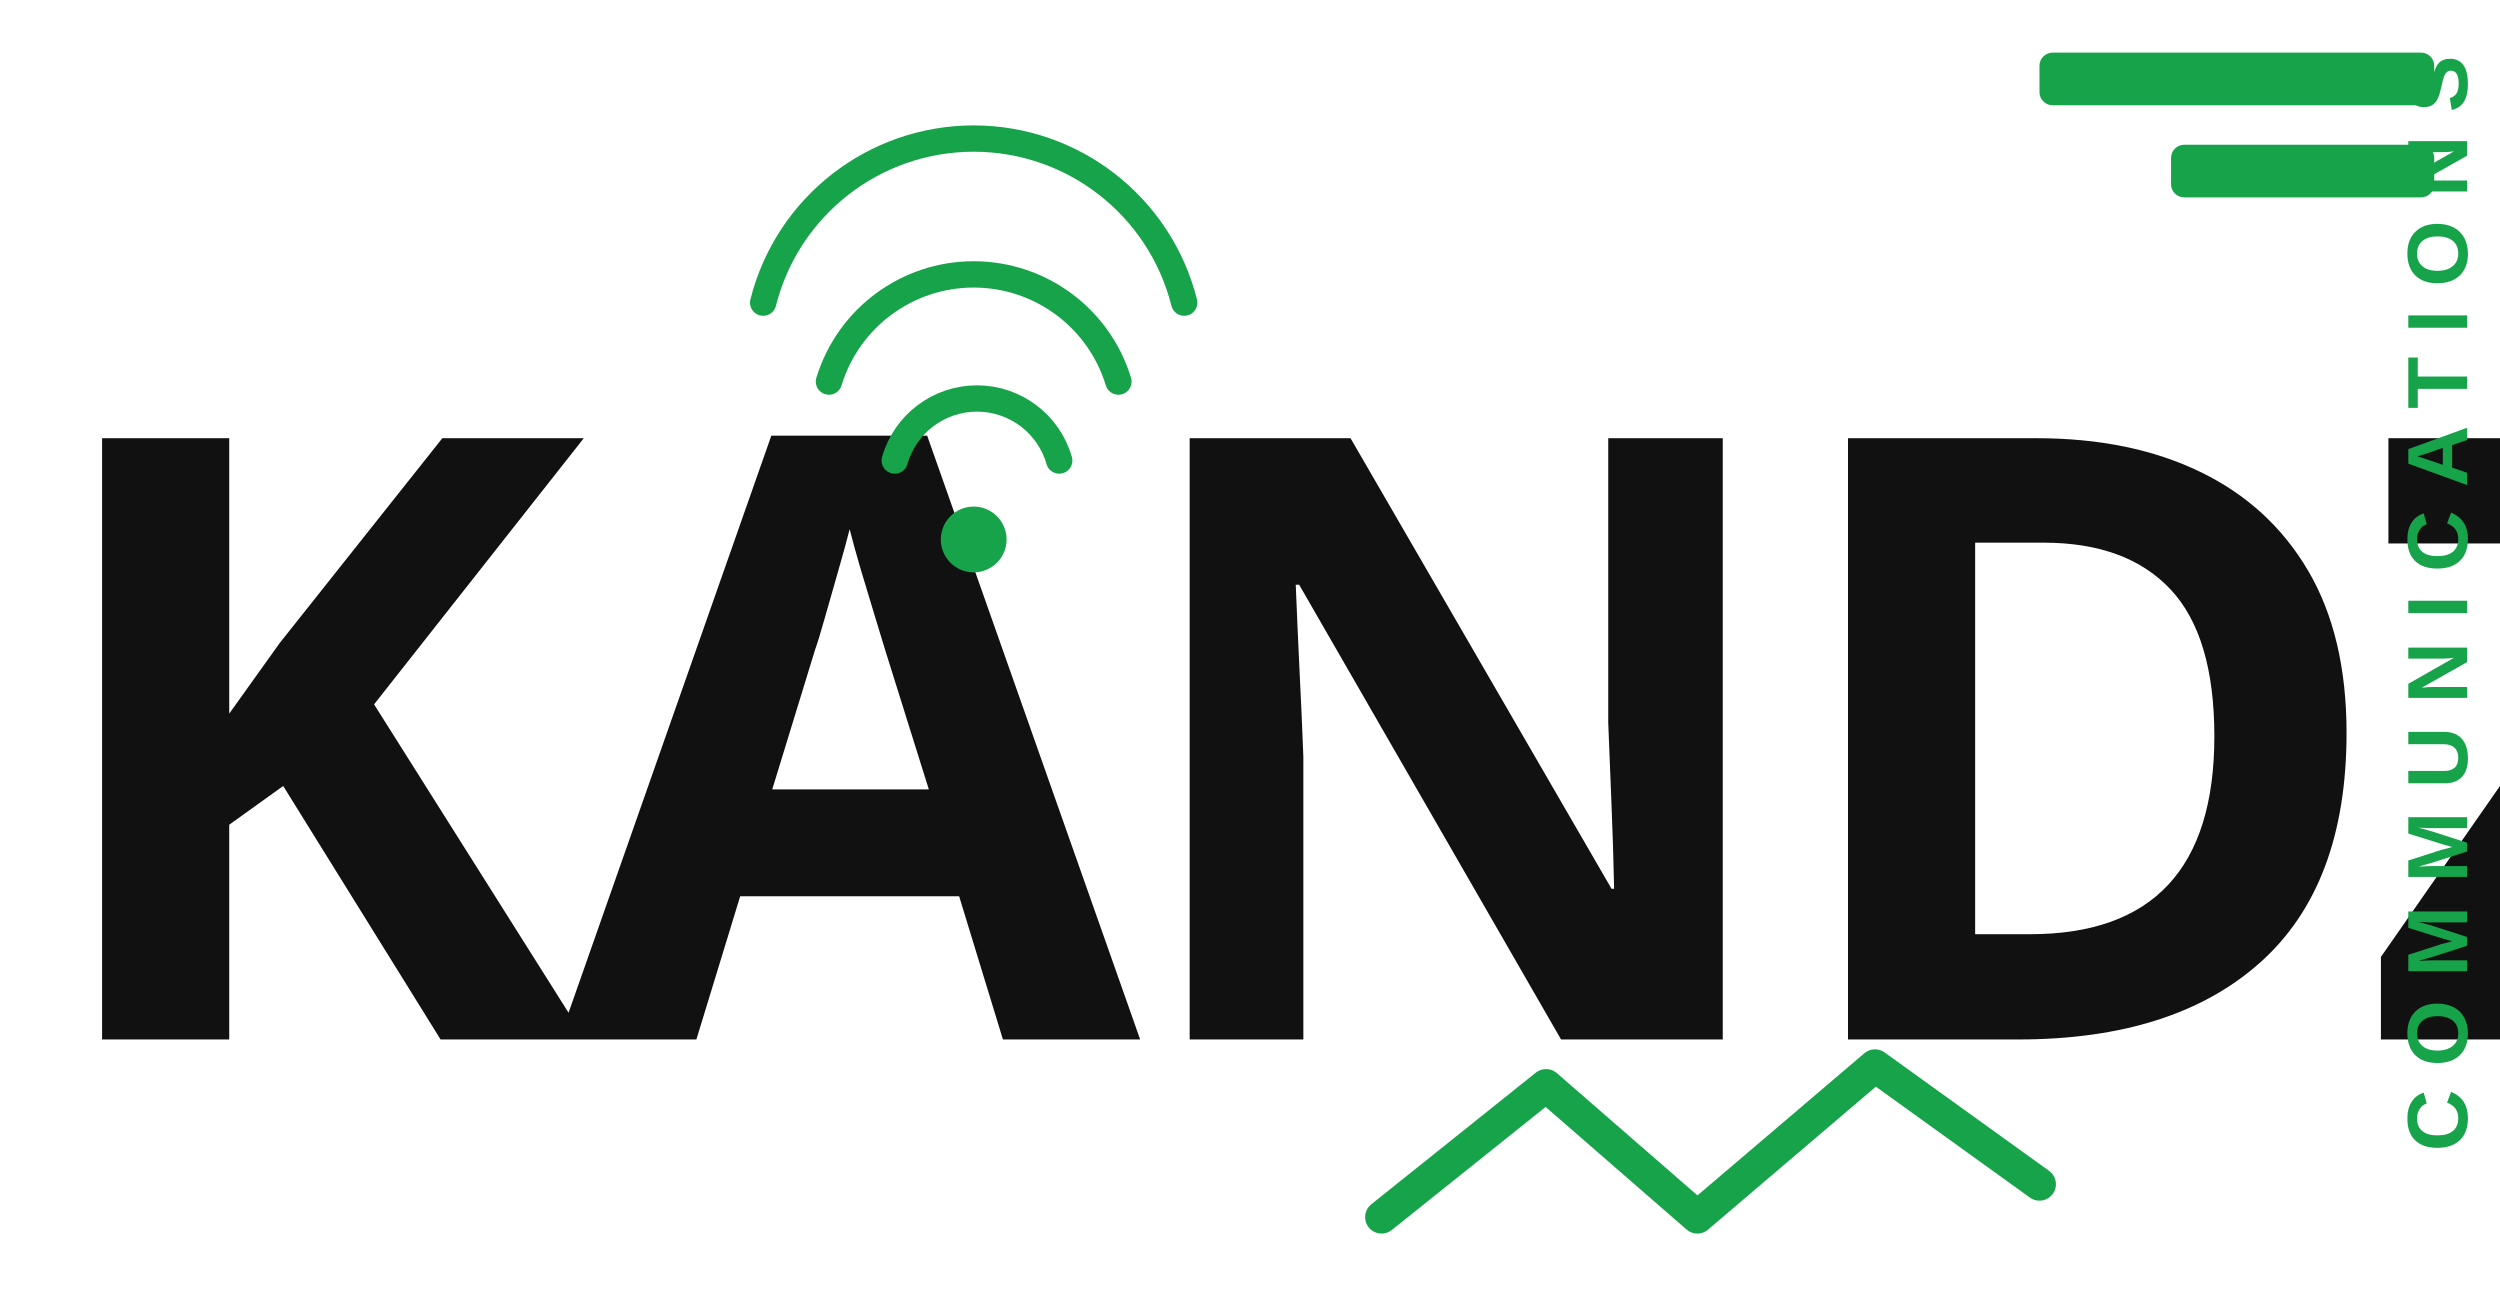
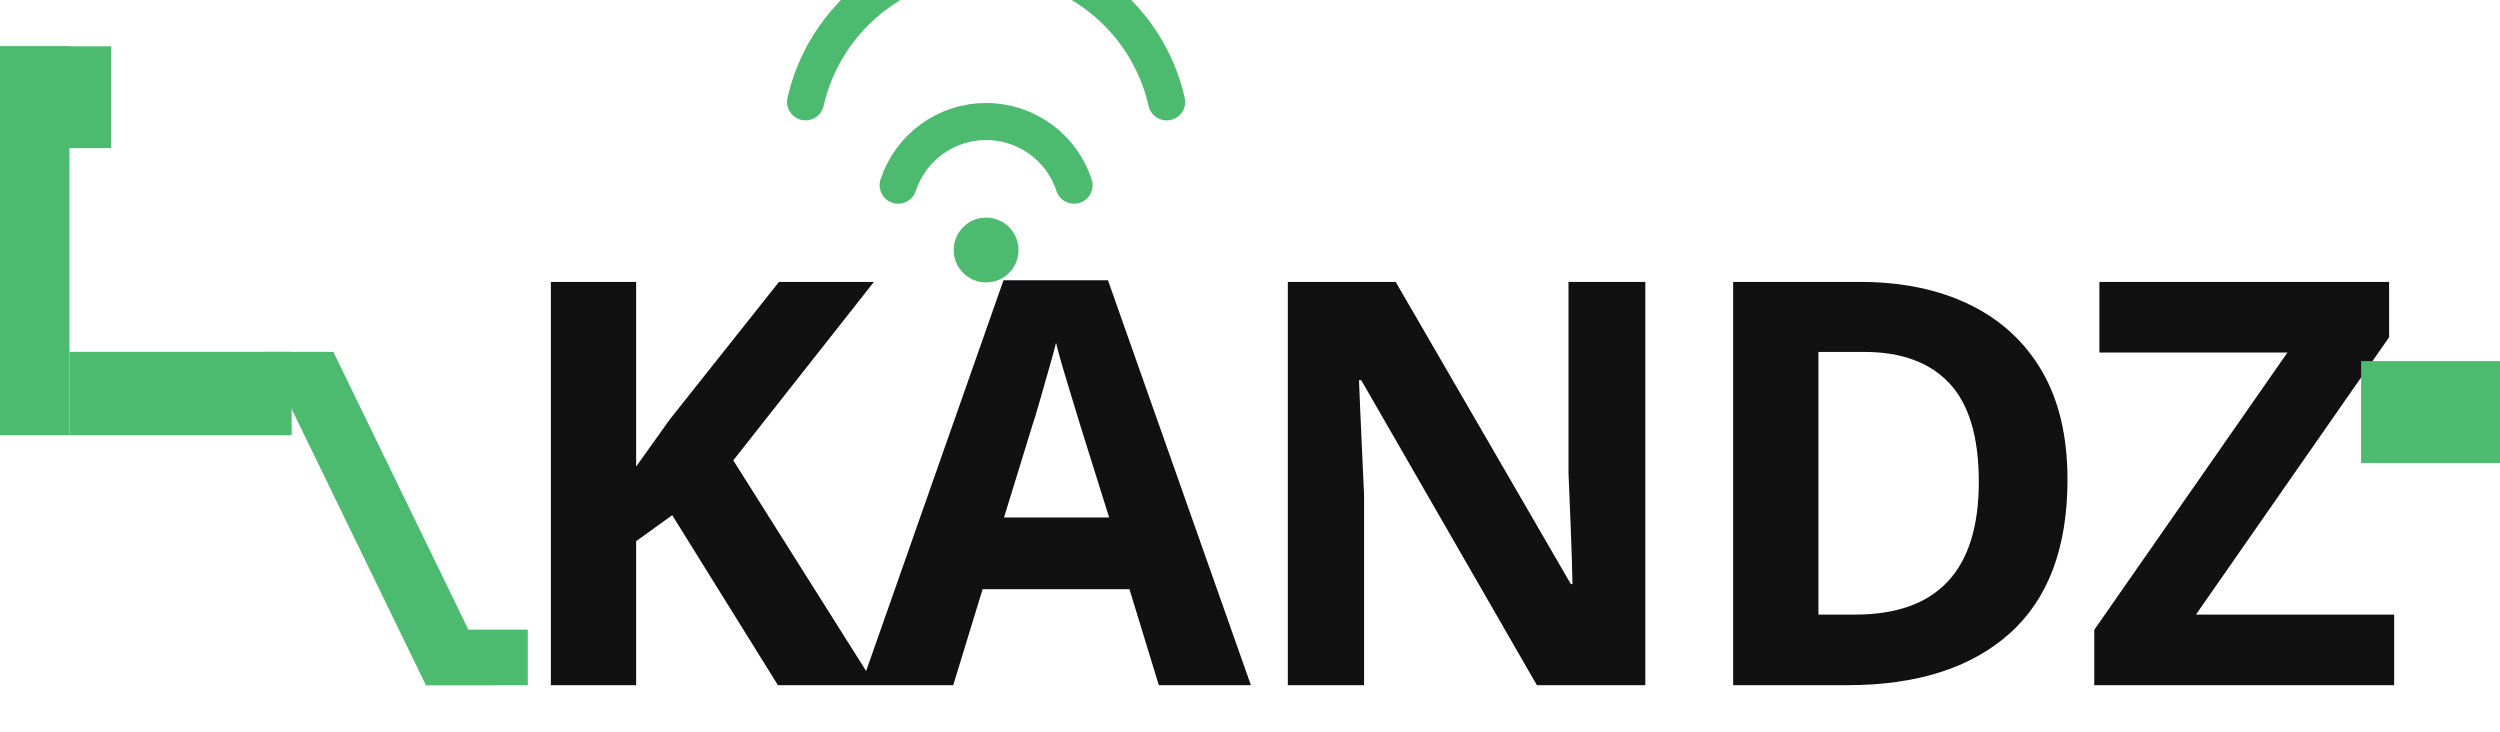
- <svg xmlns="http://www.w3.org/2000/svg" viewBox="0 0 380 200" width="380" height="200">
-   <text x="4" y="158" font-family="Arial Black, Impact, sans-serif" font-weight="900" font-size="128" fill="#111111" letter-spacing="-4">KANDZ</text>
-   <circle cx="148" cy="82" r="5" fill="#16a34a" />
-   <path d="M 136,70 A 13,13 0 0 1 161,70" fill="none" stroke="#16a34a" stroke-width="4" stroke-linecap="round" />
-   <path d="M 126,58 A 23,23 0 0 1 170,58" fill="none" stroke="#16a34a" stroke-width="4" stroke-linecap="round" />
-   <path d="M 116,46 A 33,33 0 0 1 180,46" fill="none" stroke="#16a34a" stroke-width="4" stroke-linecap="round" />
-   <rect x="310" y="8" width="60" height="8" rx="2" fill="#16a34a" />
-   <rect x="330" y="22" width="40" height="8" rx="2" fill="#16a34a" />
-   <text transform="translate(375,175) rotate(-90)" font-family="Arial, sans-serif" font-weight="700" font-size="13" fill="#16a34a" letter-spacing="3.5">COMMUNICATIONS</text>
-   <polyline points="210,185 235,165 258,185 285,162 310,180" fill="none" stroke="#16a34a" stroke-width="5" stroke-linecap="round" stroke-linejoin="round" />
+ <svg xmlns="http://www.w3.org/2000/svg" viewBox="0 0 540 158">
+   <rect x="0" y="10" width="24" height="22" fill="#4cba6f" />
+   <rect x="0" y="10" width="15" height="84" fill="#4cba6f" />
+   <rect x="15" y="76" width="48" height="18" fill="#4cba6f" />
+   <polygon points="57,76 72,76 107,148 92,148" fill="#4cba6f" />
+   <rect x="92" y="136" width="22" height="12" fill="#4cba6f" />
+   <text x="108" y="148" font-family="Arial Black, Impact, sans-serif" font-weight="900" font-size="122" fill="#111111" letter-spacing="-3">KANDZ</text>
+   <circle cx="213" cy="54" r="7" fill="#4cba6f" />
+   <path d="M 194,40 A 20,20 0 0 1 232,40" fill="none" stroke="#4cba6f" stroke-width="8" stroke-linecap="round" />
+   <path d="M 174,22 A 40,40 0 0 1 252,22" fill="none" stroke="#4cba6f" stroke-width="8" stroke-linecap="round" />
+   <rect x="510" y="78" width="30" height="22" fill="#4cba6f" />
</svg>
